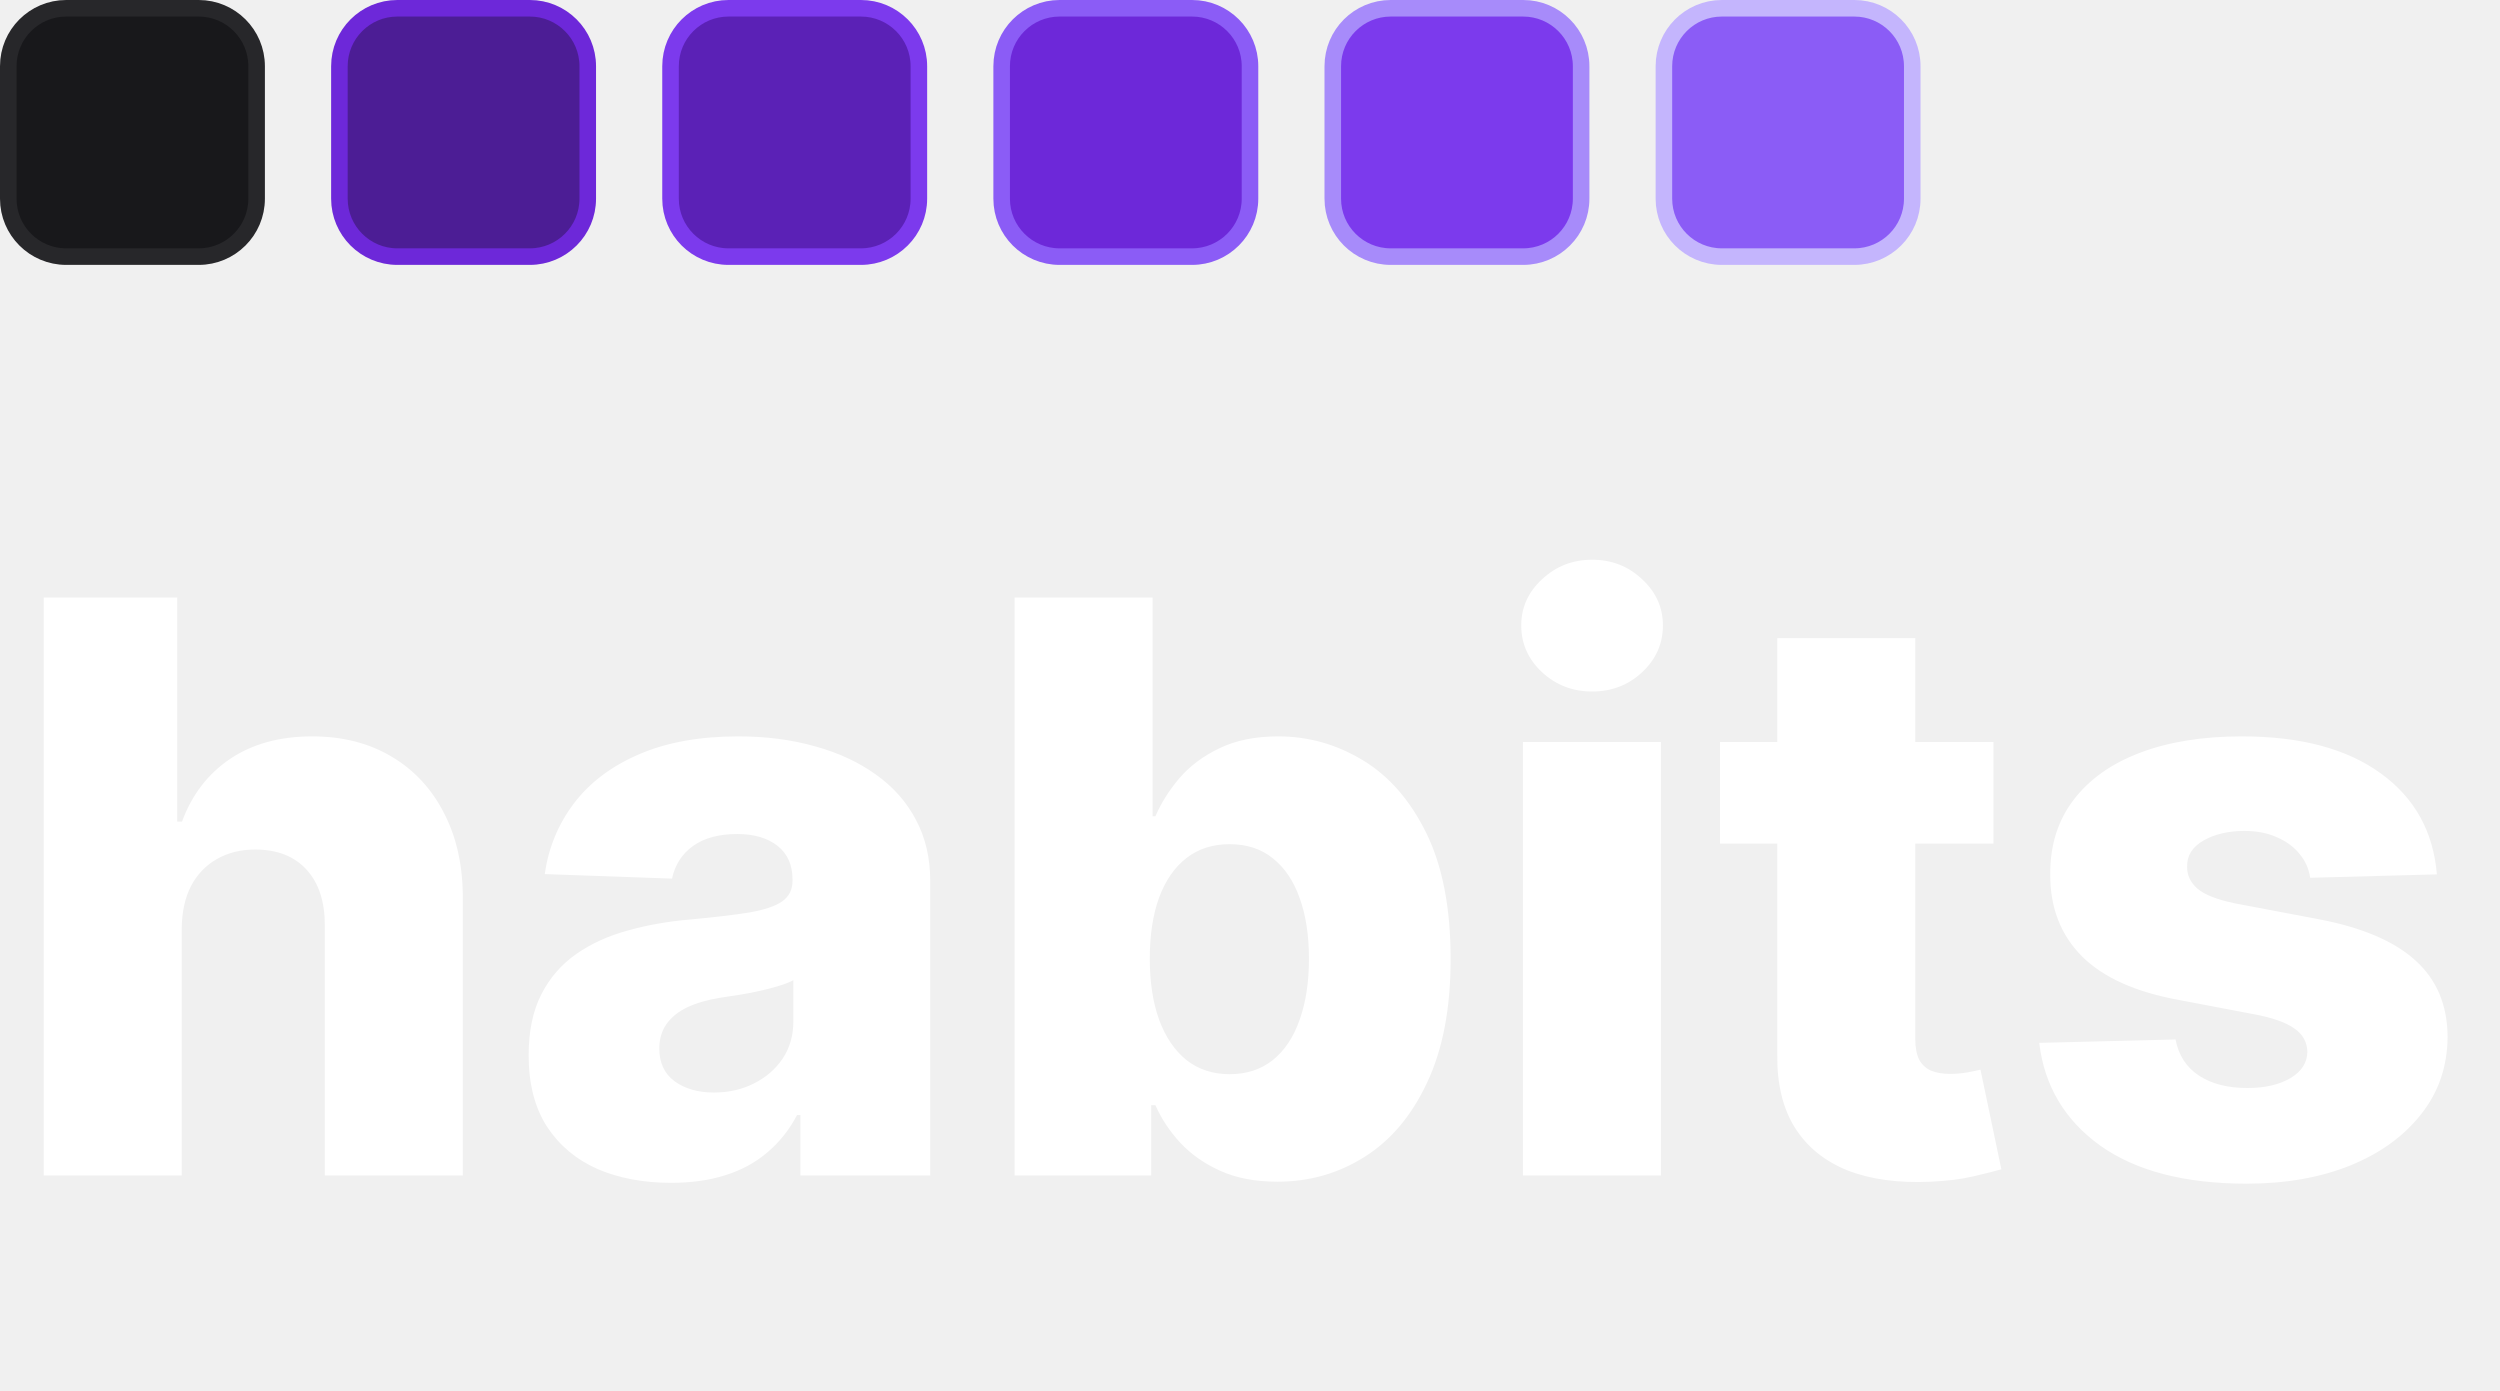
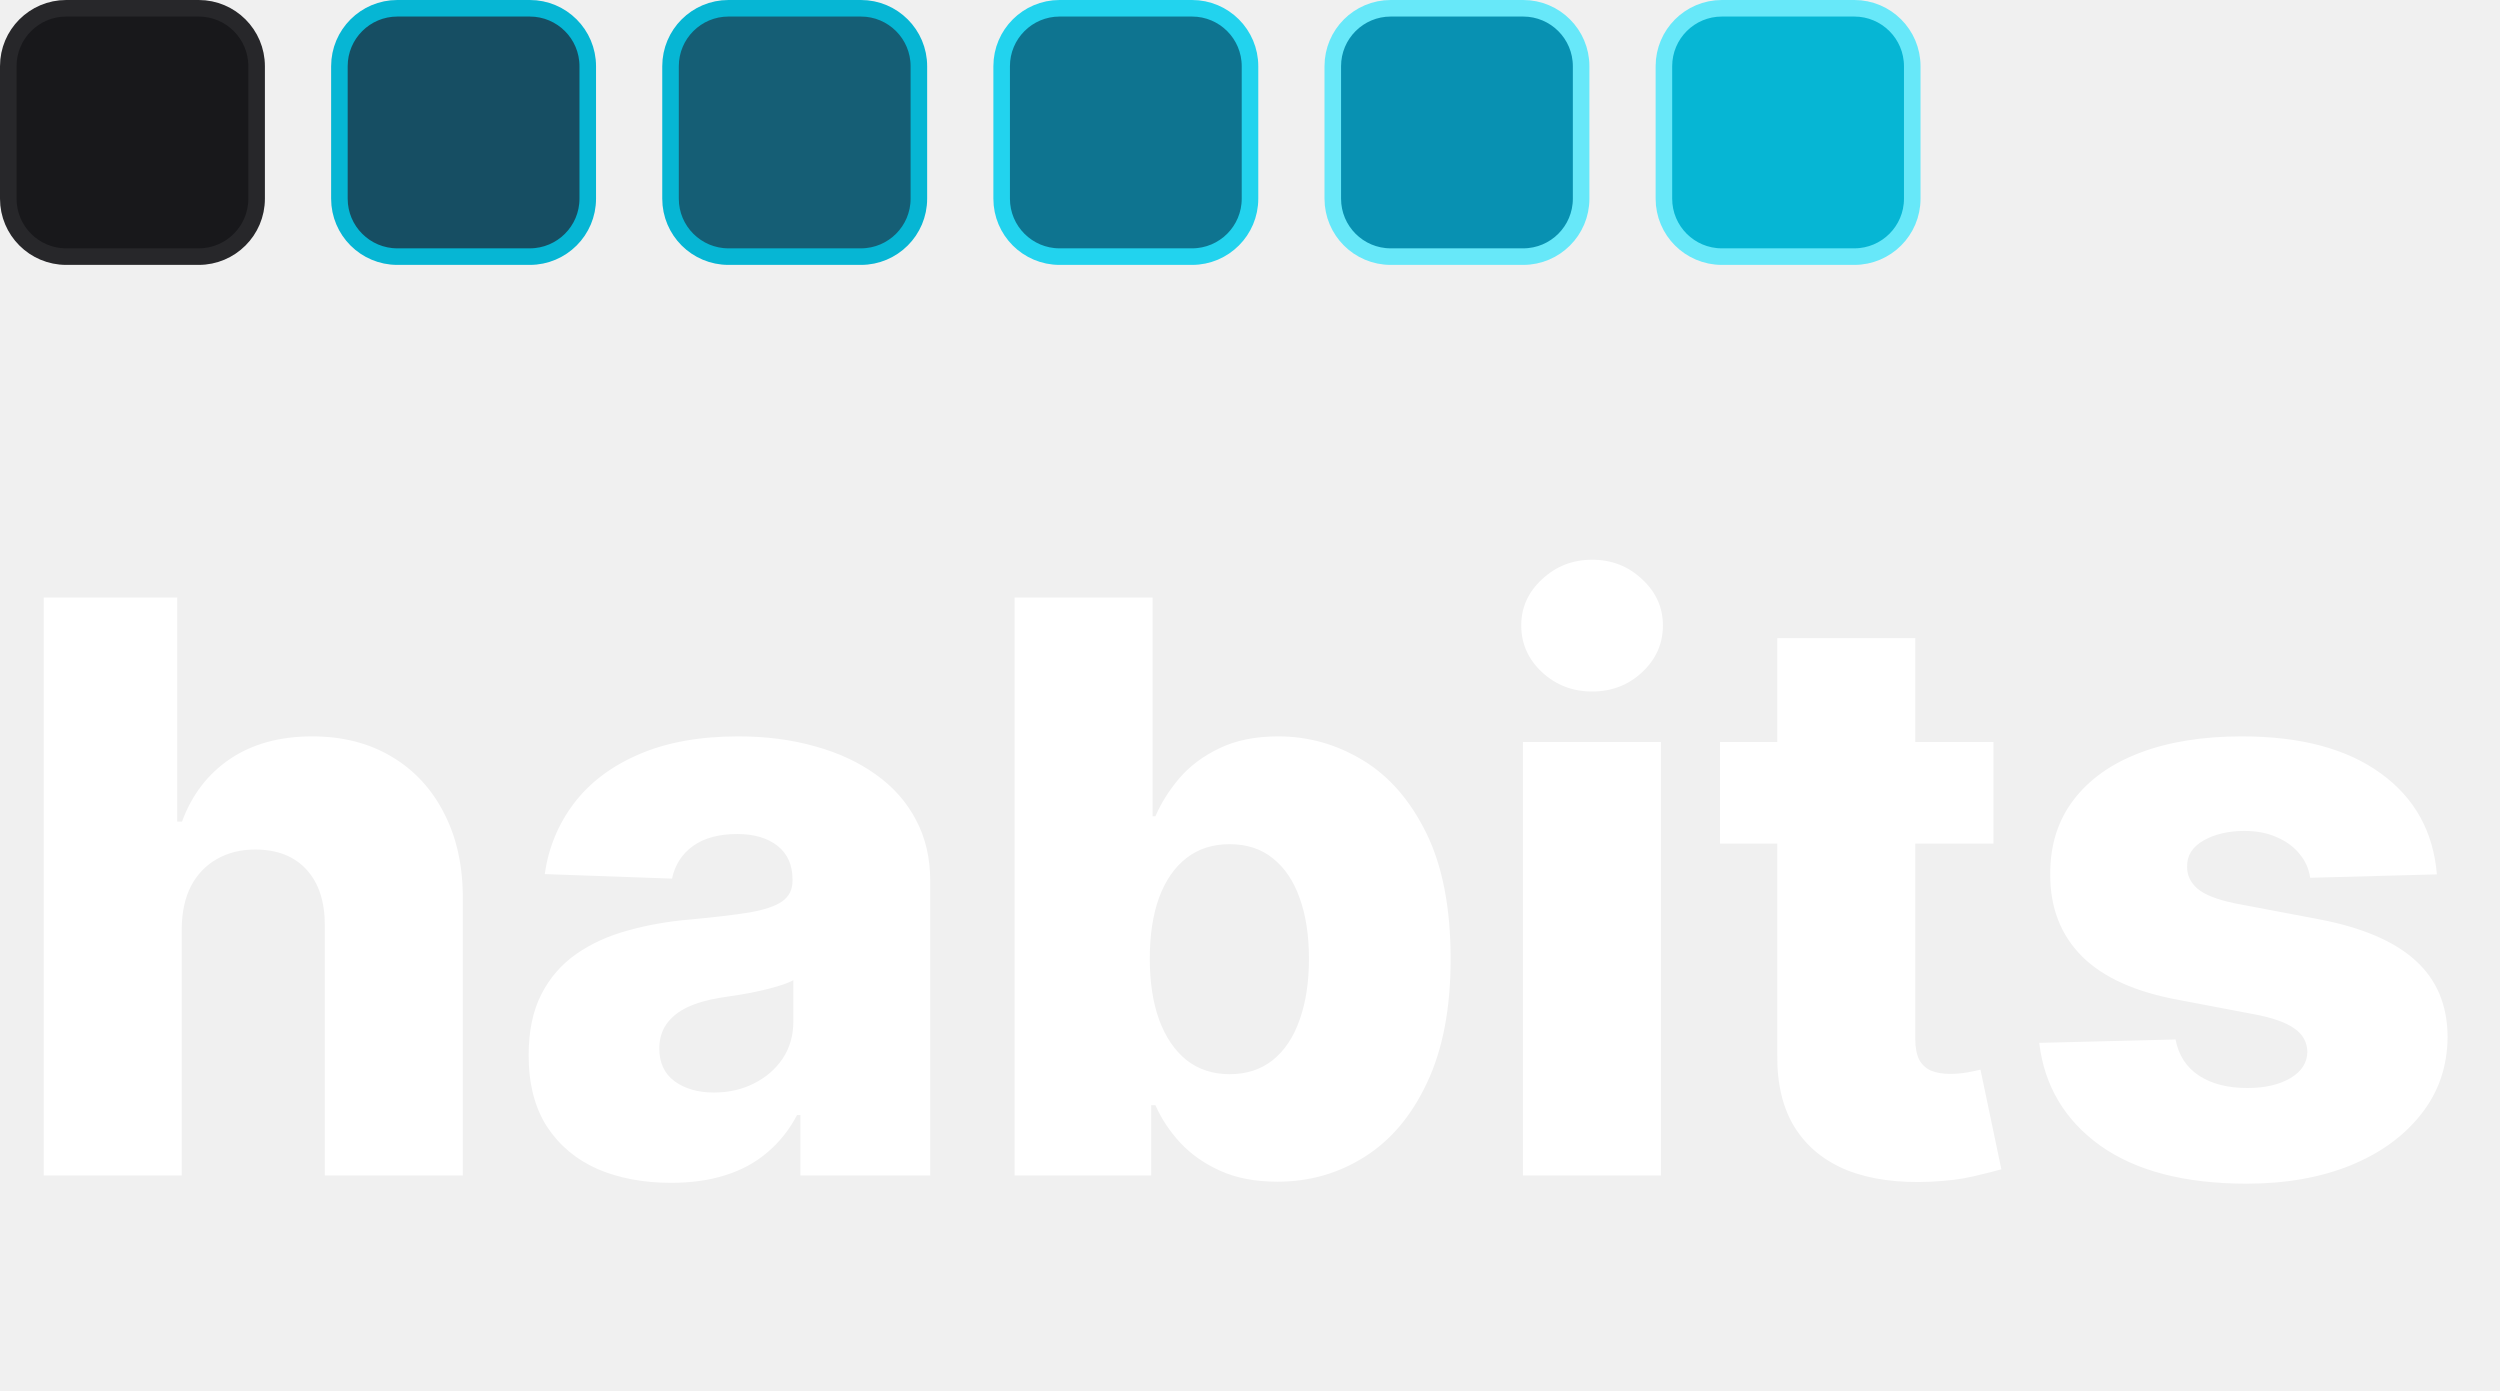
<svg xmlns="http://www.w3.org/2000/svg" width="151" height="84" viewBox="0 0 151 84" fill="none">
  <path d="M10.977 56.068V71H2.642V36.091H10.704V49.625H10.994C11.585 48.011 12.551 46.75 13.892 45.841C15.244 44.932 16.898 44.477 18.852 44.477C20.693 44.477 22.296 44.886 23.659 45.705C25.023 46.511 26.079 47.653 26.829 49.131C27.591 50.608 27.966 52.335 27.954 54.312V71H19.619V55.949C19.631 54.494 19.267 53.358 18.528 52.54C17.79 51.722 16.75 51.312 15.409 51.312C14.534 51.312 13.761 51.506 13.091 51.892C12.432 52.267 11.915 52.807 11.54 53.511C11.176 54.216 10.989 55.068 10.977 56.068ZM40.538 71.443C38.868 71.443 37.385 71.165 36.09 70.608C34.805 70.04 33.788 69.188 33.038 68.051C32.3 66.903 31.93 65.466 31.93 63.739C31.93 62.284 32.186 61.057 32.697 60.057C33.209 59.057 33.913 58.244 34.811 57.619C35.709 56.994 36.743 56.523 37.913 56.205C39.084 55.875 40.334 55.653 41.663 55.54C43.152 55.403 44.351 55.261 45.26 55.114C46.169 54.955 46.828 54.733 47.237 54.449C47.658 54.153 47.868 53.739 47.868 53.205V53.119C47.868 52.244 47.567 51.568 46.965 51.091C46.362 50.614 45.55 50.375 44.527 50.375C43.425 50.375 42.538 50.614 41.868 51.091C41.197 51.568 40.771 52.227 40.59 53.068L32.902 52.795C33.129 51.205 33.715 49.784 34.658 48.534C35.612 47.273 36.919 46.284 38.578 45.568C40.249 44.841 42.254 44.477 44.595 44.477C46.266 44.477 47.805 44.676 49.215 45.074C50.624 45.46 51.851 46.028 52.896 46.778C53.942 47.517 54.749 48.426 55.317 49.506C55.896 50.585 56.186 51.818 56.186 53.205V71H48.345V67.352H48.141C47.675 68.239 47.078 68.989 46.351 69.602C45.635 70.216 44.788 70.676 43.811 70.983C42.845 71.29 41.754 71.443 40.538 71.443ZM43.112 65.989C44.01 65.989 44.817 65.807 45.533 65.443C46.26 65.079 46.84 64.579 47.271 63.943C47.703 63.295 47.919 62.545 47.919 61.693V59.205C47.68 59.33 47.391 59.443 47.05 59.545C46.72 59.648 46.356 59.744 45.959 59.835C45.561 59.926 45.152 60.006 44.731 60.074C44.311 60.142 43.908 60.205 43.521 60.261C42.737 60.386 42.067 60.58 41.51 60.841C40.965 61.102 40.544 61.443 40.249 61.864C39.965 62.273 39.822 62.761 39.822 63.33C39.822 64.193 40.129 64.852 40.743 65.307C41.368 65.761 42.158 65.989 43.112 65.989ZM61.283 71V36.091H69.618V49.301H69.788C70.129 48.506 70.612 47.739 71.237 47C71.874 46.261 72.68 45.659 73.658 45.193C74.646 44.716 75.828 44.477 77.203 44.477C79.021 44.477 80.72 44.955 82.3 45.909C83.891 46.864 85.175 48.335 86.152 50.324C87.129 52.312 87.618 54.847 87.618 57.926C87.618 60.892 87.146 63.375 86.203 65.375C85.271 67.375 84.01 68.875 82.419 69.875C80.84 70.875 79.084 71.375 77.152 71.375C75.834 71.375 74.692 71.159 73.726 70.727C72.76 70.296 71.947 69.727 71.288 69.023C70.641 68.318 70.141 67.562 69.788 66.756H69.533V71H61.283ZM69.447 57.909C69.447 59.318 69.635 60.545 70.01 61.591C70.396 62.636 70.947 63.449 71.663 64.028C72.391 64.597 73.26 64.881 74.271 64.881C75.294 64.881 76.163 64.597 76.879 64.028C77.595 63.449 78.135 62.636 78.499 61.591C78.874 60.545 79.061 59.318 79.061 57.909C79.061 56.5 78.874 55.278 78.499 54.244C78.135 53.21 77.595 52.409 76.879 51.841C76.175 51.273 75.305 50.989 74.271 50.989C73.249 50.989 72.379 51.267 71.663 51.824C70.947 52.381 70.396 53.176 70.01 54.21C69.635 55.244 69.447 56.477 69.447 57.909ZM91.986 71V44.818H100.321V71H91.986ZM96.162 41.767C94.992 41.767 93.986 41.381 93.145 40.608C92.304 39.824 91.883 38.881 91.883 37.778C91.883 36.688 92.304 35.756 93.145 34.983C93.986 34.199 94.992 33.807 96.162 33.807C97.344 33.807 98.349 34.199 99.179 34.983C100.02 35.756 100.44 36.688 100.44 37.778C100.44 38.881 100.02 39.824 99.179 40.608C98.349 41.381 97.344 41.767 96.162 41.767ZM120.405 44.818V50.955H103.888V44.818H120.405ZM107.348 38.545H115.683V62.767C115.683 63.278 115.763 63.693 115.922 64.011C116.092 64.318 116.337 64.54 116.655 64.676C116.973 64.801 117.354 64.864 117.797 64.864C118.115 64.864 118.45 64.835 118.803 64.778C119.166 64.71 119.439 64.653 119.621 64.608L120.882 70.625C120.484 70.739 119.922 70.881 119.195 71.051C118.479 71.222 117.621 71.329 116.621 71.375C114.666 71.466 112.99 71.239 111.592 70.693C110.206 70.136 109.143 69.273 108.405 68.102C107.678 66.932 107.325 65.46 107.348 63.688V38.545ZM147.188 52.812L139.534 53.017C139.455 52.472 139.239 51.989 138.886 51.568C138.534 51.136 138.074 50.801 137.506 50.562C136.949 50.312 136.301 50.188 135.562 50.188C134.597 50.188 133.773 50.381 133.091 50.767C132.42 51.153 132.091 51.676 132.102 52.335C132.091 52.847 132.295 53.29 132.716 53.665C133.148 54.04 133.915 54.341 135.017 54.568L140.062 55.523C142.676 56.023 144.619 56.852 145.892 58.011C147.176 59.17 147.824 60.705 147.835 62.614C147.824 64.409 147.29 65.972 146.233 67.301C145.188 68.631 143.756 69.665 141.938 70.403C140.119 71.131 138.04 71.494 135.699 71.494C131.96 71.494 129.011 70.727 126.852 69.193C124.705 67.648 123.477 65.579 123.17 62.989L131.403 62.784C131.585 63.739 132.057 64.466 132.818 64.966C133.58 65.466 134.551 65.716 135.733 65.716C136.801 65.716 137.67 65.517 138.341 65.119C139.011 64.722 139.352 64.193 139.364 63.534C139.352 62.943 139.091 62.472 138.58 62.119C138.068 61.756 137.267 61.472 136.176 61.267L131.608 60.398C128.983 59.92 127.028 59.04 125.744 57.756C124.46 56.46 123.824 54.812 123.835 52.812C123.824 51.062 124.29 49.568 125.233 48.33C126.176 47.08 127.517 46.125 129.256 45.466C130.994 44.807 133.045 44.477 135.409 44.477C138.955 44.477 141.75 45.222 143.795 46.71C145.841 48.188 146.972 50.222 147.188 52.812Z" fill="white" />
  <rect x="0.5" y="0.5" width="15" height="15" rx="3.5" fill="#18181B" stroke="#27272A" />
-   <rect x="20.5" y="0.5" width="15" height="15" rx="3.5" fill="#4C1D95" stroke="#6D28D9" />
-   <rect x="40.5" y="0.5" width="15" height="15" rx="3.5" fill="#5B21B6" stroke="#7C3AED" />
-   <rect x="60.5" y="0.5" width="15" height="15" rx="3.5" fill="#6D28D9" stroke="#8B5CF6" />
-   <rect x="80.5" y="0.5" width="15" height="15" rx="3.5" fill="#7C3AED" stroke="#A78BFA" />
-   <rect x="100.5" y="0.5" width="15" height="15" rx="3.5" fill="#8B5CF6" stroke="#C4B5FD" />
+   <rect x="20.5" y="0.5" width="15" height="15" rx="3.5" fill="#164E63" stroke="#06B6D4" />
+   <rect x="40.5" y="0.5" width="15" height="15" rx="3.5" fill="#155E75" stroke="#06B6D4" />
+   <rect x="60.5" y="0.5" width="15" height="15" rx="3.5" fill="#0E7490" stroke="#22D3EE" />
+   <rect x="80.5" y="0.5" width="15" height="15" rx="3.5" fill="#0891B2" stroke="#67E8F9" />
+   <rect x="100.5" y="0.5" width="15" height="15" rx="3.5" fill="#06B6D4" stroke="#67E8F9" />
</svg>
